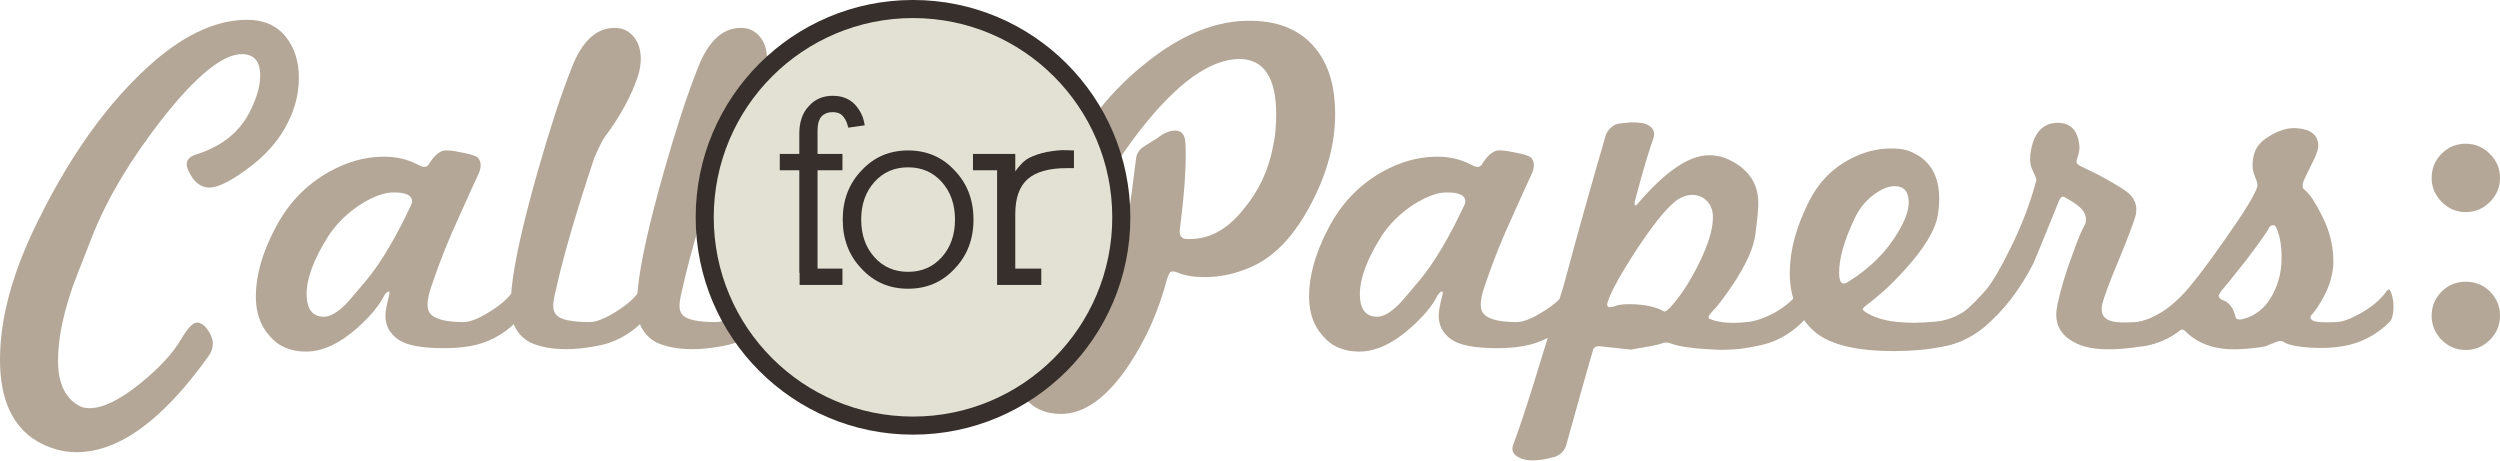
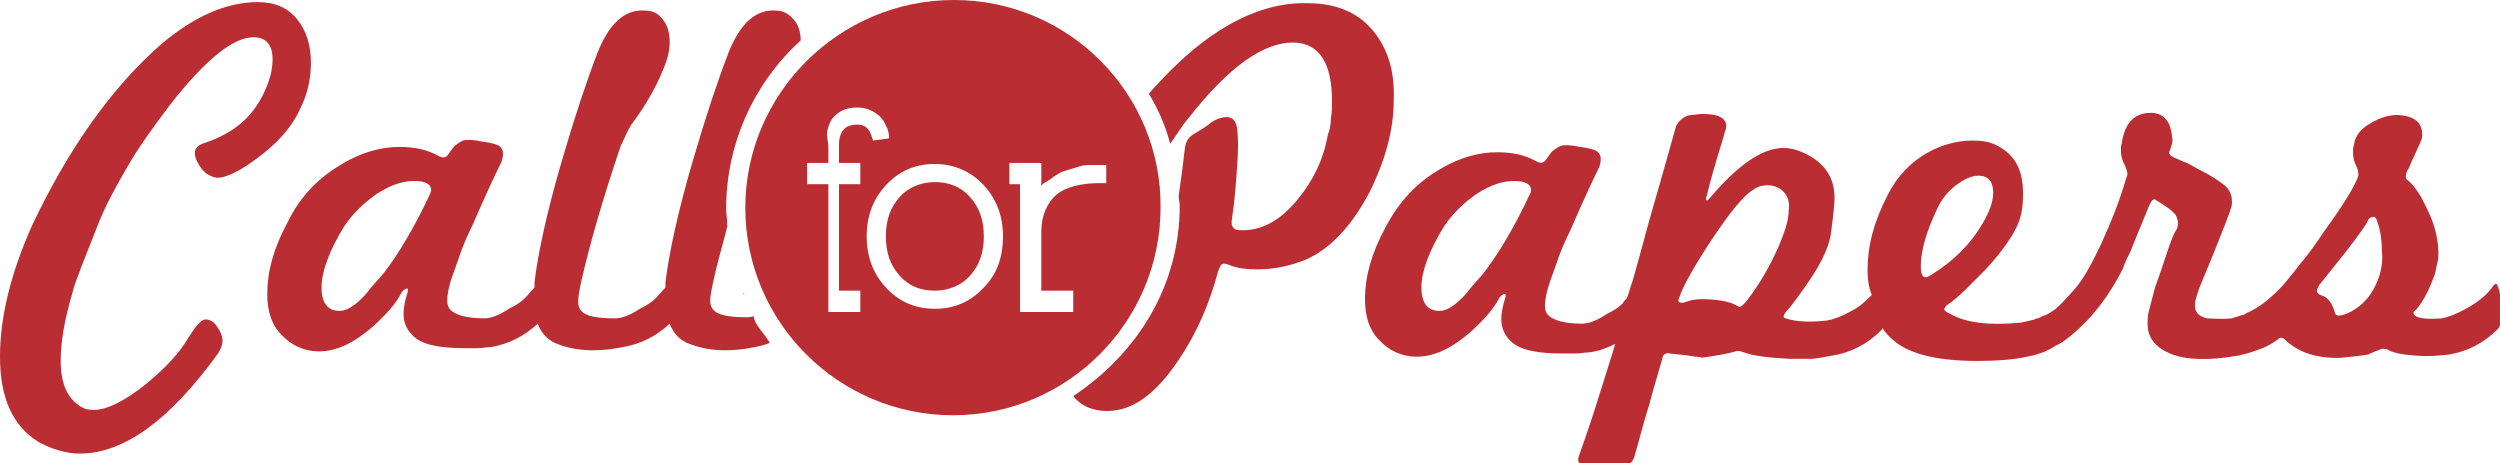
- <svg xmlns="http://www.w3.org/2000/svg" version="1.1" id="Capa_1" x="0px" y="0px" width="172.354px" height="31.739px" viewBox="0 0 172.354 31.739" enable-background="new 0 0 172.354 31.739" xml:space="preserve">
+ <svg xmlns="http://www.w3.org/2000/svg" version="1.0" id="Layer_1" x="0px" y="0px" viewBox="0 0 234.8 43.4" enable-background="new 0 0 234.8 43.4" xml:space="preserve">
  <g>
    <g>
-       <path fill="#B4A797" d="M172.354,12.271c0,0.639-0.233,1.187-0.697,1.654c-0.466,0.464-1.021,0.697-1.669,0.697    c-0.633,0-1.183-0.233-1.647-0.697c-0.464-0.467-0.7-1.014-0.7-1.654c0-0.658,0.233-1.214,0.686-1.675    c0.461-0.457,1.014-0.688,1.661-0.688c0.648,0,1.204,0.235,1.669,0.698C172.121,11.072,172.354,11.627,172.354,12.271z     M172.354,21.767c0,0.645-0.233,1.203-0.697,1.664c-0.466,0.466-1.021,0.698-1.669,0.698c-0.647,0-1.2-0.233-1.661-0.698    c-0.454-0.461-0.686-1.019-0.686-1.664c0-0.652,0.233-1.2,0.686-1.663c0.461-0.459,1.014-0.683,1.661-0.683    c0.66,0,1.221,0.224,1.68,0.683C172.125,20.567,172.354,21.115,172.354,21.767z" />
+       <path fill="#BA2D33" d="M19.3,13.4c-0.7,0.2-1,0.5-1,1c0,0.3,0.1,0.6,0.4,1.1c0.4,0.7,1,1.1,1.7,1.2c0.8,0,2.1-0.6,3.7-1.8    c1.9-1.4,3.3-2.9,4.1-4.7c0.7-1.4,1-2.8,1-4.3c0-1.6-0.4-3-1.3-4.1c-0.9-1.1-2.1-1.6-3.7-1.6c-2.9,0-5.9,1.3-9,3.9    c-4.6,4-8.7,9.7-12.2,17.1C1,25.7,0,29.8,0,33.5c0,3.9,1.2,6.5,3.6,8c1.3,0.7,2.6,1.1,3.9,1.1c4.1,0,8.4-3.1,12.9-9.3    c0.3-0.4,0.5-0.9,0.5-1.3c0-0.4-0.2-0.9-0.5-1.3c-0.3-0.5-0.7-0.7-1.1-0.7c-0.4,0-0.9,0.6-1.6,1.7c-0.8,1.4-2.1,2.8-3.9,4.3    c-2,1.6-3.7,2.5-5,2.5c-0.5,0-0.9-0.1-1.2-0.3c-1.3-0.8-1.9-2.2-1.9-4.3c0-1.9,0.4-4,1.1-6.4C7,26.7,7.3,26,7.7,24.9    c0.4-1,0.9-2.3,1.5-3.8c0.7-1.8,1.7-3.6,2.8-5.5c1.1-1.9,2.5-3.8,4-5.8c3.3-4.2,5.9-6.3,7.8-6.3c1.2,0,1.8,0.7,1.8,2.1    c0,1-0.3,2.1-0.9,3.3C23.6,11.1,21.9,12.5,19.3,13.4z" />
+       <g>
+         <path fill="#BA2D33" d="M69.1,25.7C69.1,25.6,69.1,25.6,69.1,25.7C69.1,25.6,69.1,25.6,69.1,25.7z" />
+         <path fill="#BA2D33" d="M70.8,29.7C70.8,29.7,70.8,29.7,70.8,29.7c0,0-0.4,0.1-0.6,0.1c-1.7,0-2.8-0.2-3.2-0.7     c-0.2-0.2-0.3-0.5-0.3-0.9c0-0.3,0.1-0.9,0.3-1.8c0.3-1.5,0.8-3.1,1.3-5.1h0c0-1-0.1-1.1-0.1-1.7c0-6.2,2.7-11.9,7-15.8     c0-0.8-0.2-1.4-0.6-1.9C74.2,1.4,73.6,1,73,1c-2-0.2-3.5,1.2-4.6,4c-1,2.6-2.1,5.9-3.3,10c-1.5,5.1-2.3,9-2.6,11.5     c0,0.2,0,0.3,0,0.5c-0.3,0.3-0.6,0.7-0.9,1c-0.4,0.4-0.9,0.7-1.5,1c-0.9,0.6-1.7,0.9-2.3,0.9c-1.7,0-2.8-0.2-3.2-0.7     c-0.2-0.2-0.3-0.5-0.3-0.9c0-0.3,0.1-1,0.3-1.9c0.7-3.1,1.9-7.4,3.7-12.7c0.5-1.1,0.8-1.7,1-2c1.5-2,2.6-4,3.3-6     c0.2-0.6,0.3-1.2,0.3-1.7c0-0.9-0.2-1.6-0.6-2.1c-0.4-0.6-1-0.9-1.6-0.9c-2-0.2-3.5,1.2-4.6,4c-1,2.6-2.1,5.9-3.3,10     c-1.5,5.1-2.3,9-2.6,11.5c0,0.2,0,0.3,0,0.5c-0.3,0.3-0.6,0.7-0.9,1c-0.4,0.4-0.9,0.7-1.5,1c-0.9,0.6-1.7,0.9-2.3,0.9     c-1.6,0-2.7-0.3-3.2-0.8c-0.2-0.2-0.3-0.5-0.3-0.9c0-0.4,0.1-1,0.3-1.7c0.2-0.7,0.5-1.4,0.8-2.3c0.3-0.9,0.7-1.9,1.3-3.1     c1.3-3,2.2-4.9,2.7-5.9c0.2-0.6,0.2-1.1-0.1-1.4c-0.2-0.2-0.8-0.4-1.7-0.5c-0.9-0.2-1.5-0.2-1.8-0.1c-0.3,0.1-0.5,0.3-0.8,0.5     c-0.2,0.2-0.3,0.4-0.6,0.8c-0.2,0.3-0.5,0.4-1,0.1c-1.1-0.6-2.3-0.8-3.6-0.8c-1.7,0-3.5,0.5-5.2,1.5c-2.3,1.3-4.1,3.1-5.3,5.6     c-1.3,2.4-1.9,4.6-1.9,6.7c0,1.6,0.4,2.9,1.3,3.8c0.9,1,2.1,1.6,3.6,1.6c1.6,0,3.3-0.8,5.1-2.4c1.2-1.1,2.1-2.1,2.6-3.1     c0.1-0.1,0.1-0.2,0.3-0.3c0.1-0.1,0.2-0.1,0.3-0.1c0,0.1,0,0.2,0,0.3c-0.3,0.9-0.4,1.6-0.4,2.1c0,0.9,0.4,1.7,1.2,2.3     c0.8,0.6,2.3,0.9,4.5,0.9c0.4,0,0.9,0,1.3,0c0.4,0,0.8-0.1,1.2-0.1c1.7-0.3,3.1-1,4.4-2.2c0.3,0.8,0.8,1.4,1.6,1.8     c0.9,0.4,2.1,0.7,3.6,0.7c0.9,0,1.8-0.1,2.8-0.3c1.7-0.3,3.1-1,4.4-2.2c0.3,0.8,0.8,1.4,1.6,1.8c1,0.4,2.1,0.7,3.6,0.7     c0.9,0,1.8-0.1,2.8-0.3c0.5-0.1,0.9-0.2,1.4-0.4C71.7,31.2,70.8,30.4,70.8,29.7z M40.4,18.2c-1.5,3.2-3,5.7-4.4,7.5     c-0.5,0.6-1,1.1-1.3,1.5c-0.3,0.4-0.6,0.7-0.7,0.8c-0.8,0.8-1.5,1.2-2.1,1.2c-1.1,0-1.7-0.7-1.7-2.2c0-1.5,0.7-3.4,2.1-5.7     c0.8-1.2,1.8-2.2,3.1-3.1c1.4-0.9,2.5-1.2,3.5-1.2c1.1,0,1.6,0.3,1.6,0.9C40.4,18.1,40.4,18.2,40.4,18.2z" />
+         <path fill="#BA2D33" d="M129.2,3.2c-1.4-1.9-3.5-2.9-6.4-2.9c-3.4-0.1-6.9,1.3-10.4,4.1c-1.6,1.3-3.1,2.8-4.5,4.4     c0.9,1.5,1.6,3.1,2,4.7l0,0c0.6-0.8,1.1-1.7,1.8-2.5c3.7-4.7,7-7.1,9.9-7c2.3,0.1,3.5,1.9,3.5,5.5c0,0.5,0,1.1-0.1,1.6     c0,0.5-0.1,1.1-0.3,1.6c-0.4,2.3-1.4,4.3-2.8,6c-1.7,2.1-3.6,3.1-5.7,2.9c-0.4-0.1-0.6-0.4-0.5-1c0.3-2,0.4-3.7,0.5-5.1     c0.1-1.4,0.1-2.5,0-3.4c-0.1-0.7-0.4-1.1-1-1.1c-0.5,0-1.1,0.2-1.7,0.7c-0.4,0.3-0.9,0.6-1.4,0.9c-0.5,0.3-0.7,0.7-0.8,1.2     c-0.2,1.7-0.4,3.3-0.6,4.6v0c0,0.4,0.1,0.6,0.1,0.9c0,7.6-4,13.9-10,17.9h0c0.8,1,1.9,1.4,3.2,1.4c2.3,0,4.5-1.5,6.7-4.8     c1.7-2.5,2.9-5.3,3.7-8.3c0.2-0.5,0.3-0.7,0.4-0.7c0.2-0.1,0.4,0,0.7,0.1c0.7,0.3,1.6,0.4,2.6,0.4c1.5,0,3-0.3,4.5-0.9     c2.3-1,4.3-3.1,6-6.3c1.5-3,2.3-5.9,2.3-8.7C131,6.8,130.4,4.8,129.2,3.2z" />
+         <path fill="#BA2D33" d="M110.6,15.9C110.6,16,110.6,16,110.6,15.9C110.6,16,110.6,16,110.6,15.9z" />
+         <path fill="#BA2D33" d="M69.9,27.7c0-0.1,0-0.1-0.1-0.2C69.8,27.6,69.9,27.7,69.9,27.7z" />
+       </g>
+       <path fill="#BA2D33" d="M234.6,26.9c-0.1-0.3-0.2-0.3-0.4-0.1c-0.6,0.9-1.5,1.6-2.6,2.2c-0.9,0.5-1.7,0.8-2.3,0.9    c-1.3,0.1-2.1,0-2.4-0.2c-0.3-0.2-0.3-0.4,0-0.6c0.3-0.3,0.7-0.9,1.1-1.7c0.3-0.6,0.5-1.2,0.7-1.7c0.1-0.5,0.2-1,0.3-1.4    c0.1-1.6-0.3-3.2-1.1-4.8c-0.3-0.6-0.6-1.2-0.9-1.6c-0.3-0.4-0.6-0.8-0.9-1c-0.2-0.1-0.2-0.4,0-0.9c0.1-0.1,0.2-0.3,0.3-0.6    c0.1-0.3,0.3-0.6,0.5-1.1c0.3-0.7,0.6-1.2,0.6-1.6c0-1.2-0.7-1.8-2.3-1.9c-0.8,0-1.6,0.2-2.6,0.8c-0.9,0.5-1.4,1.2-1.5,1.9    c0,0.2-0.1,0.3-0.1,0.5c0,0.1,0,0.3,0,0.4c0,0.4,0.1,0.8,0.3,1.2c0.2,0.4,0.2,0.7,0.2,0.9c-0.3,0.9-1.3,2.6-3.2,5.2    c-0.8,1.2-1.5,2.2-2.2,3c-0.6,0.8-1.2,1.5-1.6,2c-1.2,1.3-2.3,2.2-3.5,2.7c0,0-0.1,0-0.1,0.1c-0.3,0.1-0.7,0.2-1,0.3    c-0.1,0-0.2,0.1-0.3,0.1c-1.1,0.1-1.9,0-2.3,0c-0.9-0.2-1.3-0.7-1.1-1.7c0.1-0.3,0.2-0.8,0.5-1.5c0.3-0.7,0.7-1.7,1.2-2.9    c1-2.5,1.6-4,1.7-4.5c0.1-0.8-0.1-1.5-0.8-2c-0.4-0.3-1.1-0.8-2.3-1.4c-0.6-0.3-1-0.6-1.4-0.7c-0.4-0.2-0.7-0.3-0.9-0.4    c-0.2-0.1-0.4-0.2-0.4-0.3c-0.1-0.1-0.1-0.2,0-0.4c0.2-0.5,0.3-0.9,0.2-1.2c-0.1-1.5-0.8-2.3-2-2.3c-1.5,0-2.4,0.9-2.7,2.7    c0,0.2-0.1,0.3-0.1,0.5c0,0.2,0,0.3,0,0.4c0,0.4,0.1,0.8,0.3,1.2c0.2,0.4,0.3,0.7,0.3,0.9c0,0,0,0.1,0,0.1c0,0,0,0.1-0.1,0.3    c-0.6,2.1-1.4,4.1-2.4,6.3c-0.9,1.9-1.7,3.3-2.4,4.1c-0.9,1-1.6,1.8-2.1,2.1c-0.3,0.2-0.6,0.4-1,0.5c-0.1,0.1-0.2,0.1-0.4,0.2    c-0.1,0-0.2,0-0.3,0.1c-0.4,0.1-0.8,0.2-1.3,0.3c-3,0.3-5.2,0-6.6-0.8c-0.4-0.2-0.6-0.3-0.6-0.5c0,0,0.1-0.1,0.2-0.3    c0.6-0.4,1.2-0.9,1.8-1.5c0.6-0.6,1.2-1.2,1.9-1.9c2-2.2,3.2-4,3.4-5.6c0.1-0.6,0.1-1.1,0.1-1.6c0-2.3-0.9-3.8-2.8-4.6    c-0.5-0.2-1.1-0.3-1.9-0.3c-1.5,0-2.9,0.4-4.2,1.1c-1.6,0.9-2.9,2.2-3.8,4c-1.3,2.5-1.9,4.8-1.9,7c0,0.9,0.1,1.7,0.4,2.4    c-0.5,0.5-1.1,1.1-1.9,1.5c-0.9,0.5-1.7,0.8-2.3,0.9c-1.7,0.2-3,0.1-3.9-0.2c-0.3-0.1-0.2-0.3,0.1-0.7c0.5-0.5,1.2-1.5,2.1-2.8    c1.3-1.9,2-3.5,2.1-4.8c0.2-1.5,0.3-2.5,0.3-3c0-1.9-0.9-3.3-2.8-4.2c-0.6-0.3-1.3-0.5-2-0.5c-2,0-4.3,1.6-7,4.8    c-0.1,0.1-0.2,0.2-0.2,0.1c-0.1,0-0.1-0.2,0-0.4c0.4-1.7,0.8-3,1.1-4c0.3-1,0.5-1.6,0.6-2c0.3-0.7,0.1-1.2-0.6-1.5    c-0.3-0.1-0.8-0.2-1.6-0.2c-0.8,0.1-1.2,0.1-1.4,0.2c-0.4,0.2-0.8,0.5-1,1c-0.7,2.5-1.4,5-2.1,7.4c-0.7,2.4-1.3,4.8-2,7.2    c-0.2,0.5-0.3,1-0.5,1.5c-0.2,0.2-0.3,0.3-0.4,0.5c-0.4,0.4-0.9,0.7-1.5,1c-0.9,0.6-1.7,0.9-2.3,0.9c-1.6,0-2.7-0.3-3.2-0.8    c-0.2-0.2-0.3-0.5-0.3-0.9c0-0.4,0.1-1,0.3-1.7c0.2-0.7,0.5-1.4,0.8-2.3c0.3-0.9,0.7-1.9,1.3-3.1c1.3-3,2.2-4.9,2.7-5.9    c0.2-0.6,0.2-1.1-0.1-1.4c-0.2-0.2-0.8-0.4-1.7-0.5c-0.9-0.2-1.5-0.2-1.8-0.1c-0.3,0.1-0.5,0.3-0.8,0.5c-0.2,0.2-0.3,0.4-0.6,0.8    c-0.2,0.3-0.5,0.4-1,0.1c-1.1-0.6-2.3-0.8-3.6-0.8c-1.7,0-3.5,0.5-5.2,1.5c-2.3,1.3-4,3.1-5.3,5.6c-1.3,2.4-1.9,4.6-1.9,6.7    c0,1.6,0.4,2.9,1.3,3.8c0.9,1,2.1,1.6,3.6,1.6c1.6,0,3.3-0.8,5.1-2.4c1.2-1.1,2.1-2.1,2.6-3.1c0.1-0.1,0.1-0.2,0.3-0.3    c0.1-0.1,0.2-0.1,0.3-0.1c0,0.1,0,0.2,0,0.3c-0.3,0.9-0.4,1.6-0.4,2.1c0,0.9,0.4,1.7,1.2,2.3c0.8,0.6,2.3,0.9,4.5,0.9    c0.4,0,0.9,0,1.3,0c0.4,0,0.8-0.1,1.2-0.1c0.9-0.1,1.7-0.4,2.5-0.8c-0.5,1.7-1,3.2-1.4,4.5c-0.8,2.6-1.5,4.6-2,6    c-0.2,0.5,0,0.9,0.6,1.2c0.7,0.4,1.8,0.4,3.3,0c0.6-0.1,1.1-0.5,1.3-1.1c0.5-1.7,0.9-3.4,1.4-4.9c0.4-1.6,0.9-3.1,1.3-4.6    c0.2-0.2,0.4-0.3,0.6-0.2c1.1,0.1,1.9,0.2,2.4,0.3c0.5,0,0.7,0.1,0.6,0.1c0.7-0.1,1.4-0.2,1.9-0.3c0.5-0.1,1-0.2,1.3-0.3    c0.3-0.1,0.5,0,0.8,0.1c0.8,0.3,2.2,0.5,4.3,0.6c0.6,0,1.2,0,1.9,0c0.7,0,1.4-0.2,2.1-0.3c1.8-0.3,3.3-1.1,4.6-2.4    c0,0,0.1-0.1,0.1-0.2c0.3,0.5,0.7,0.9,1.2,1.3c1.5,1.2,4.1,1.8,7.7,1.8c1.7,0,3.3-0.1,4.7-0.4c0.6-0.1,1.2-0.3,1.7-0.5    c0.2-0.1,0.4-0.2,0.6-0.3c0.1-0.1,0.2-0.1,0.3-0.2c0.5-0.2,0.9-0.5,1.4-0.9c2-1.6,3.7-3.8,5-6.4c0-0.1,0.2-0.6,0.7-1.6    c0.4-1,1-2.5,1.8-4.4c0.2-0.4,0.4-0.6,0.6-0.4c1,0.6,1.7,1.1,1.9,1.5c0.2,0.5,0.2,0.9,0,1.3c-0.3,0.4-0.6,1.3-1.1,2.8    c-0.3,0.9-0.6,1.8-0.9,2.6c-0.2,0.8-0.4,1.5-0.6,2.3c-0.1,0.4-0.1,0.8-0.1,1.1c0,1.3,0.7,2.2,2.1,2.8c1.4,0.6,3.5,0.7,6.4,0.2    c0,0,0,0,0,0c0,0,0,0,0.1,0c0.1,0,0.2-0.1,0.3-0.1c0.5-0.1,1.1-0.3,1.6-0.5c0.1,0,0.2-0.1,0.3-0.1c0.5-0.2,1-0.5,1.4-0.8    c0,0,0.1,0,0.1-0.1c0.1-0.1,0.3-0.1,0.5,0c1.3,1.3,3.1,1.9,5.4,1.8c1.1-0.1,1.9-0.2,2.5-0.3c0,0,0.4-0.2,1.2-0.5    c0.2-0.1,0.4,0,0.6,0c0.4,0.3,1.3,0.5,2.7,0.6c1.2,0.1,2.2,0,3.1-0.1c1.8-0.3,3.3-1.1,4.6-2.4c0.2-0.2,0.3-0.5,0.3-1    C234.9,28,234.8,27.4,234.6,26.9z M143.7,18.2c-1.5,3.2-3,5.7-4.4,7.5c-0.5,0.6-1,1.1-1.3,1.5c-0.3,0.4-0.6,0.7-0.7,0.8    c-0.8,0.8-1.5,1.2-2.1,1.2c-1.1,0-1.7-0.7-1.7-2.2c0-1.5,0.7-3.4,2.1-5.7c0.8-1.2,1.8-2.2,3.1-3.1c1.4-0.9,2.5-1.2,3.5-1.2    c1.1,0,1.6,0.3,1.6,0.9C143.8,18.1,143.7,18.2,143.7,18.2z M164.1,28.2c-0.4,0.5-0.7,0.7-0.8,0.6c-0.8-0.5-2-0.7-3.5-0.7    c-0.6,0-1,0.1-1.3,0.2c-0.3,0.1-0.5,0.2-0.7,0.1c-0.2,0-0.2-0.2-0.1-0.4c0.3-1,1.3-2.8,3-5.4c1.8-2.7,3.1-4.3,4-4.8    c0.4-0.3,0.9-0.4,1.3-0.4c0.6,0,1.1,0.2,1.5,0.6c0.4,0.4,0.6,1,0.5,1.7c0,1.1-0.5,2.5-1.3,4.2C165.9,25.6,165,27,164.1,28.2z     M180.4,25c0-1.4,0.5-3.2,1.5-5.3c0.4-0.9,1-1.7,1.8-2.3c0.8-0.6,1.5-0.9,2.1-0.9c0.9,0,1.4,0.5,1.4,1.6c0,0.8-0.3,1.7-1,2.9    c-1.1,1.9-2.7,3.5-4.8,4.8C180.7,26.3,180.4,26,180.4,25z M223.5,25.8c-0.6,1.9-1.7,3.1-3.2,3.7c-0.6,0.2-0.9,0.2-1-0.1    c-0.2-0.8-0.6-1.4-1.1-1.6c-0.4-0.1-0.6-0.3-0.6-0.5c0-0.1,0.1-0.3,0.2-0.5c0.4-0.5,1.2-1.5,2.4-3c1.4-1.8,2.1-2.8,2.2-3.1    c0.1-0.2,0.2-0.3,0.4-0.3c0.2-0.1,0.3,0,0.4,0.2c0.3,0.8,0.5,1.7,0.5,2.9C223.8,24.4,223.7,25.1,223.5,25.8z" />
    </g>
    <g>
-       <g>
-         <path fill="#B4A797" d="M16.972,11.702c-1.157,0.845-2.025,1.256-2.601,1.233c-0.514-0.045-0.914-0.322-1.2-0.833     c-0.2-0.335-0.3-0.59-0.3-0.768c0-0.333,0.231-0.567,0.7-0.7c1.8-0.577,3.044-1.61,3.732-3.1     c0.423-0.866,0.635-1.644,0.635-2.333c0-0.978-0.423-1.468-1.266-1.468c-1.314,0-3.135,1.48-5.469,4.436     c-1.09,1.401-2.03,2.755-2.818,4.066c-0.788,1.313-1.44,2.601-1.95,3.868c-0.421,1.066-0.773,1.956-1.049,2.667     c-0.279,0.712-0.473,1.256-0.585,1.633c-0.533,1.668-0.8,3.158-0.8,4.469c0,1.468,0.443,2.479,1.333,3.034     c0.222,0.155,0.5,0.235,0.835,0.235c0.933,0,2.111-0.58,3.534-1.734c1.288-1.045,2.211-2.046,2.768-3.001     c0.466-0.778,0.831-1.166,1.1-1.166c0.266,0,0.516,0.166,0.749,0.5c0.235,0.333,0.352,0.645,0.352,0.933     c0,0.333-0.114,0.645-0.335,0.933c-3.134,4.379-6.157,6.569-9.068,6.569c-0.935,0-1.846-0.257-2.736-0.768     C0.845,29.383,0,27.517,0,24.804c0-2.622,0.723-5.5,2.168-8.636c2.446-5.222,5.302-9.235,8.568-12.036     c2.178-1.843,4.279-2.766,6.302-2.766c1.133,0,2.011,0.378,2.633,1.133c0.623,0.756,0.933,1.712,0.933,2.868     c0,1.045-0.245,2.056-0.733,3.034C19.271,9.646,18.304,10.746,16.972,11.702z" />
-         <path fill="#B4A797" d="M35.609,22.171c-0.935,0.933-2.023,1.5-3.266,1.7c-0.269,0.045-0.545,0.078-0.835,0.1     c-0.29,0.023-0.59,0.033-0.9,0.033c-1.556,0-2.618-0.206-3.184-0.616c-0.568-0.412-0.85-0.95-0.85-1.617     c0-0.31,0.088-0.8,0.267-1.468c0.021-0.088,0.021-0.155,0-0.2c-0.045-0.021-0.107,0-0.185,0.068     c-0.078,0.067-0.14,0.145-0.183,0.233c-0.333,0.668-0.933,1.39-1.801,2.168c-1.245,1.112-2.433,1.667-3.568,1.667     c-1.088,0-1.933-0.368-2.533-1.1c-0.623-0.69-0.933-1.59-0.933-2.701c0-1.445,0.445-3.011,1.333-4.701     c0.888-1.711,2.133-3.011,3.734-3.901c1.2-0.667,2.411-1.011,3.636-1.033c0.911-0.023,1.744,0.166,2.501,0.566     c0.355,0.2,0.6,0.179,0.733-0.066c0.155-0.245,0.288-0.423,0.398-0.535c0.179-0.178,0.355-0.299,0.535-0.366     c0.221-0.068,0.645-0.033,1.266,0.1c0.624,0.11,1.012,0.233,1.169,0.366c0.221,0.245,0.255,0.58,0.1,1     c-0.314,0.667-0.935,2.046-1.869,4.135c-0.355,0.823-0.649,1.551-0.883,2.184c-0.233,0.633-0.428,1.183-0.583,1.65     c-0.155,0.466-0.233,0.855-0.233,1.166c0,0.29,0.078,0.513,0.233,0.668c0.355,0.355,1.1,0.533,2.235,0.533     c0.421,0,0.966-0.2,1.631-0.6c0.38-0.221,0.724-0.46,1.035-0.715c0.31-0.255,0.578-0.54,0.8-0.851c0.11-0.135,0.2-0.1,0.266,0.1     c0.155,0.378,0.212,0.811,0.167,1.3C35.797,21.815,35.719,22.06,35.609,22.171z M28.407,13.868c0-0.378-0.377-0.578-1.133-0.6     c-0.668-0.043-1.478,0.235-2.434,0.834c-0.912,0.6-1.645,1.323-2.2,2.166c-1,1.58-1.501,2.913-1.501,4.001     c0,1.045,0.4,1.568,1.2,1.568c0.421,0,0.921-0.29,1.501-0.867c0.11-0.11,0.283-0.306,0.517-0.583     c0.231-0.278,0.538-0.64,0.916-1.083c1.023-1.245,2.056-2.991,3.101-5.237C28.396,14.025,28.407,13.957,28.407,13.868z" />
-         <path fill="#B4A797" d="M44.31,22.171c-0.933,0.933-2.023,1.5-3.268,1.7c-0.711,0.133-1.376,0.2-2.001,0.2     c-1,0-1.832-0.155-2.499-0.467c-0.89-0.488-1.333-1.321-1.333-2.501c0-0.155,0.005-0.333,0.016-0.533     c0.012-0.2,0.029-0.433,0.05-0.7c0.179-1.778,0.778-4.467,1.8-8.068c0.823-2.889,1.59-5.234,2.301-7.035     c0.755-2,1.821-2.946,3.201-2.835c0.466,0.045,0.85,0.262,1.15,0.65c0.3,0.39,0.45,0.885,0.45,1.485c0,0.378-0.067,0.778-0.2,1.2     c-0.467,1.378-1.235,2.778-2.301,4.202c-0.135,0.177-0.366,0.643-0.7,1.398c-1.245,3.735-2.111,6.702-2.601,8.903     c-0.155,0.622-0.235,1.056-0.235,1.301c0,0.29,0.079,0.512,0.235,0.667c0.31,0.31,1.066,0.466,2.266,0.466     c0.424,0,0.969-0.2,1.635-0.6c0.378-0.221,0.721-0.46,1.033-0.715c0.312-0.255,0.578-0.54,0.8-0.851     c0.112-0.135,0.2-0.1,0.267,0.1c0.155,0.378,0.21,0.811,0.166,1.3C44.498,21.815,44.422,22.06,44.31,22.171z" />
-         <path fill="#B4A797" d="M53.011,22.171c-0.931,0.933-2.021,1.5-3.266,1.7c-0.711,0.133-1.378,0.2-2.001,0.2     c-1,0-1.833-0.155-2.501-0.467c-0.89-0.488-1.333-1.321-1.333-2.501c0-0.155,0.005-0.333,0.016-0.533     c0.014-0.2,0.029-0.433,0.052-0.7c0.178-1.778,0.776-4.467,1.8-8.068c0.821-2.889,1.589-5.234,2.301-7.035     c0.755-2,1.821-2.946,3.201-2.835c0.466,0.045,0.849,0.262,1.149,0.65c0.3,0.39,0.452,0.885,0.452,1.485     c0,0.378-0.069,0.778-0.2,1.2c-0.469,1.378-1.235,2.778-2.301,4.202c-0.135,0.177-0.367,0.643-0.7,1.398     c-1.245,3.735-2.113,6.702-2.601,8.903c-0.157,0.622-0.235,1.056-0.235,1.301c0,0.29,0.078,0.512,0.235,0.667     c0.31,0.31,1.066,0.466,2.266,0.466c0.422,0,0.967-0.2,1.635-0.6c0.376-0.221,0.721-0.46,1.031-0.715     c0.312-0.255,0.58-0.54,0.8-0.851c0.112-0.135,0.2-0.1,0.269,0.1c0.155,0.378,0.21,0.811,0.166,1.3     C53.2,21.815,53.123,22.06,53.011,22.171z" />
-       </g>
-       <g>
-         <path fill="#B4A797" d="M83.047,19.104c-0.731,0-1.345-0.1-1.832-0.3c-0.2-0.09-0.369-0.112-0.5-0.067     c-0.069,0.022-0.155,0.199-0.269,0.533c-0.555,2.133-1.421,4.091-2.601,5.869c-1.511,2.266-3.077,3.399-4.698,3.399     c-1.245,0-2.18-0.511-2.801-1.533c-0.469-0.823-0.7-1.901-0.7-3.234c0-2.733,0.9-6.202,2.701-10.403     c1.666-3.844,3.887-6.856,6.668-9.036c2.487-2,4.933-2.966,7.333-2.899c1.98,0.043,3.47,0.733,4.47,2.066     c0.821,1.09,1.231,2.545,1.231,4.369c0,2.001-0.545,4.044-1.632,6.135c-1.18,2.266-2.59,3.746-4.236,4.433     C85.161,18.881,84.116,19.104,83.047,19.104z M87.931,9.034c0.035-0.378,0.052-0.755,0.052-1.133     c0-2.511-0.824-3.789-2.466-3.834c-2.045-0.022-4.356,1.623-6.936,4.934c-2.132,2.778-3.577,5.402-4.332,7.868     c-1.025,3.401-1.535,5.614-1.535,6.635c0,0.912,0.29,1.367,0.866,1.367c1.09,0,2.301-2.368,3.636-7.102     c0.355-1.356,0.721-3.621,1.1-6.802c0.045-0.378,0.228-0.666,0.549-0.866c0.324-0.2,0.638-0.4,0.952-0.6     c0.421-0.333,0.821-0.5,1.2-0.5c0.421,0,0.655,0.255,0.7,0.767c0.045,0.6,0.038,1.394-0.017,2.384     c-0.055,0.989-0.173,2.184-0.352,3.584c-0.065,0.445,0.055,0.69,0.369,0.733c1.511,0.112,2.856-0.577,4.032-2.066     c1.025-1.223,1.69-2.635,2.001-4.235C87.838,9.791,87.9,9.414,87.931,9.034z" />
-         <path fill="#B4A797" d="M108.22,22.171c-0.935,0.933-2.021,1.5-3.266,1.7c-0.269,0.045-0.545,0.078-0.835,0.1     c-0.29,0.023-0.59,0.033-0.9,0.033c-1.556,0-2.618-0.206-3.184-0.616c-0.566-0.412-0.849-0.95-0.849-1.617     c0-0.31,0.086-0.8,0.266-1.468c0.021-0.088,0.021-0.155,0-0.2c-0.045-0.021-0.107,0-0.183,0.068     c-0.079,0.067-0.141,0.145-0.183,0.233c-0.335,0.668-0.935,1.39-1.801,2.168c-1.245,1.112-2.435,1.667-3.57,1.667     c-1.086,0-1.931-0.368-2.532-1.1c-0.624-0.69-0.935-1.59-0.935-2.701c0-1.445,0.445-3.011,1.335-4.701     c0.887-1.711,2.131-3.011,3.732-3.901c1.2-0.667,2.411-1.011,3.636-1.033c0.911-0.023,1.745,0.166,2.501,0.566     c0.355,0.2,0.6,0.179,0.734-0.066c0.155-0.245,0.286-0.423,0.397-0.535c0.179-0.178,0.355-0.299,0.535-0.366     c0.221-0.068,0.645-0.033,1.266,0.1c0.624,0.11,1.014,0.233,1.169,0.366c0.221,0.245,0.255,0.58,0.1,1     c-0.314,0.667-0.935,2.046-1.869,4.135c-0.355,0.823-0.649,1.551-0.883,2.184c-0.231,0.633-0.428,1.183-0.583,1.65     c-0.155,0.466-0.231,0.855-0.231,1.166c0,0.29,0.076,0.513,0.231,0.668c0.355,0.355,1.1,0.533,2.235,0.533     c0.421,0,0.966-0.2,1.631-0.6c0.379-0.221,0.724-0.46,1.035-0.715c0.31-0.255,0.58-0.54,0.8-0.851c0.11-0.135,0.2-0.1,0.266,0.1     c0.155,0.378,0.214,0.811,0.169,1.3C108.41,21.815,108.33,22.06,108.22,22.171z M101.018,13.868c0-0.378-0.376-0.578-1.131-0.6     c-0.669-0.043-1.48,0.235-2.435,0.834c-0.91,0.6-1.645,1.323-2.2,2.166c-1,1.58-1.501,2.913-1.501,4.001     c0,1.045,0.4,1.568,1.2,1.568c0.421,0,0.921-0.29,1.501-0.867c0.11-0.11,0.283-0.306,0.517-0.583     c0.231-0.278,0.538-0.64,0.918-1.083c1.021-1.245,2.056-2.991,3.101-5.237C101.008,14.025,101.018,13.957,101.018,13.868z" />
-         <path fill="#B4A797" d="M124.29,22.171c-0.931,0.933-2.021,1.5-3.266,1.7c-0.51,0.11-1,0.183-1.466,0.217     c-0.469,0.033-0.9,0.038-1.3,0.016c-1.445-0.066-2.446-0.2-3.001-0.4c-0.2-0.088-0.39-0.11-0.569-0.066     c-0.245,0.088-0.555,0.166-0.931,0.233c-0.379,0.068-0.824,0.145-1.335,0.233c0.065,0-0.079-0.016-0.435-0.05     c-0.355-0.032-0.921-0.095-1.701-0.183c-0.176-0.022-0.32,0.033-0.431,0.168c-0.314,1.066-0.624,2.156-0.935,3.266     c-0.31,1.113-0.635,2.268-0.966,3.469c-0.179,0.421-0.49,0.678-0.935,0.766c-1.045,0.267-1.811,0.267-2.301,0     c-0.4-0.2-0.531-0.488-0.4-0.866c0.355-0.935,0.824-2.328,1.4-4.184c0.58-1.857,1.29-4.186,2.135-6.987     c0.445-1.665,0.904-3.349,1.383-5.049c0.476-1.701,0.972-3.429,1.483-5.184c0.155-0.335,0.39-0.568,0.7-0.7     c0.135-0.045,0.466-0.09,1-0.135c0.555,0,0.921,0.045,1.1,0.135c0.49,0.222,0.634,0.577,0.434,1.066     c-0.089,0.244-0.241,0.712-0.452,1.4c-0.21,0.69-0.473,1.623-0.783,2.801c-0.045,0.177-0.045,0.278,0,0.3     c0.045,0.045,0.1,0.022,0.166-0.068c1.914-2.244,3.556-3.366,4.936-3.366c0.51,0,0.99,0.11,1.435,0.333     c1.311,0.645,1.966,1.634,1.966,2.969c0,0.4-0.065,1.11-0.2,2.133c-0.11,0.912-0.611,2.046-1.501,3.401     c-0.624,0.933-1.124,1.589-1.5,1.966c-0.266,0.268-0.3,0.435-0.1,0.5c0.666,0.268,1.59,0.323,2.766,0.168     c0.445-0.068,0.99-0.268,1.635-0.6c0.776-0.445,1.366-0.956,1.766-1.534c0.11-0.135,0.2-0.1,0.266,0.1     c0.155,0.378,0.214,0.811,0.169,1.3C124.48,21.815,124.4,22.06,124.29,22.171z M117.706,13.886     c-0.279-0.3-0.628-0.451-1.049-0.451c-0.29,0-0.59,0.09-0.9,0.268c-0.645,0.377-1.59,1.5-2.835,3.366     c-1.18,1.801-1.88,3.068-2.101,3.801c-0.045,0.177-0.01,0.277,0.1,0.3c0.11,0.022,0.266-0.006,0.466-0.083     c0.2-0.078,0.5-0.117,0.9-0.117c1.045,0,1.856,0.167,2.435,0.5c0.09,0.045,0.279-0.1,0.566-0.433c0.69-0.8,1.325-1.801,1.901-3     c0.58-1.2,0.88-2.179,0.9-2.934C118.113,14.591,117.985,14.185,117.706,13.886z" />
-         <path fill="#B4A797" d="M137.159,22.171c-0.935,0.933-2.021,1.512-3.266,1.733c-0.98,0.2-2.08,0.3-3.301,0.3     c-2.556,0-4.356-0.421-5.402-1.266c-1.2-1-1.801-2.378-1.801-4.134c0-1.535,0.445-3.178,1.335-4.936     c0.642-1.266,1.542-2.211,2.698-2.834c0.955-0.533,1.945-0.8,2.97-0.8c0.576,0,1.031,0.078,1.366,0.235     c1.29,0.555,1.935,1.634,1.935,3.234c0,0.355-0.034,0.733-0.1,1.133c-0.179,1.067-0.98,2.368-2.401,3.901     c-0.445,0.488-0.883,0.927-1.318,1.316c-0.435,0.39-0.862,0.74-1.283,1.05c-0.114,0.112-0.169,0.179-0.169,0.2     c0,0.09,0.135,0.2,0.4,0.335c0.98,0.555,2.525,0.733,4.636,0.533c1.38-0.133,2.546-0.845,3.501-2.134     c0.11-0.135,0.2-0.1,0.266,0.1c0.155,0.378,0.21,0.811,0.169,1.3C137.349,21.815,137.27,22.06,137.159,22.171z M129.14,13.452     c-0.545,0.41-0.973,0.951-1.283,1.616c-0.71,1.49-1.066,2.735-1.066,3.736c0,0.711,0.221,0.911,0.665,0.6     c1.49-0.935,2.622-2.068,3.401-3.401c0.489-0.822,0.734-1.501,0.734-2.035c0-0.755-0.324-1.134-0.969-1.134     C130.178,12.835,129.685,13.04,129.14,13.452z" />
-         <path fill="#B4A797" d="M150.964,22.171c-0.98,0.978-2.066,1.545-3.266,1.7c-2.025,0.333-3.518,0.278-4.484-0.167     c-0.969-0.444-1.452-1.111-1.452-2.001c0-0.221,0.034-0.488,0.1-0.8c0.11-0.51,0.252-1.043,0.417-1.598     c0.166-0.555,0.373-1.156,0.617-1.801c0.355-1,0.621-1.645,0.8-1.935c0.155-0.266,0.155-0.566,0-0.9     c-0.155-0.31-0.6-0.665-1.335-1.065c-0.179-0.112-0.321-0.012-0.435,0.3c-0.555,1.378-0.976,2.416-1.266,3.116     c-0.29,0.7-0.445,1.073-0.466,1.118c-0.935,1.845-2.1,3.345-3.501,4.501c-0.869,0.666-1.79,1.078-2.77,1.233     c-0.131,0.045-0.231-0.022-0.3-0.2c-0.155-0.333-0.231-0.7-0.231-1.1c0-0.2,0.045-0.31,0.131-0.333     c0.8-0.177,1.445-0.445,1.935-0.8c0.355-0.267,0.855-0.767,1.5-1.501c0.445-0.555,1-1.51,1.666-2.868     c0.735-1.488,1.3-2.956,1.7-4.401c0.024-0.088,0.041-0.15,0.052-0.183c0.01-0.033,0.017-0.061,0.017-0.083     c-0.024-0.135-0.1-0.335-0.235-0.6c-0.135-0.268-0.2-0.545-0.2-0.835c0-0.088,0.007-0.188,0.017-0.3     c0.01-0.11,0.028-0.221,0.048-0.333c0.245-1.265,0.88-1.888,1.901-1.866c0.869,0.022,1.345,0.566,1.435,1.633     c0.021,0.2-0.034,0.488-0.166,0.866c-0.045,0.135-0.045,0.235,0,0.3c0.045,0.067,0.145,0.139,0.3,0.217     c0.155,0.077,0.366,0.177,0.631,0.3c0.269,0.122,0.6,0.295,1,0.517c0.8,0.445,1.335,0.778,1.601,1     c0.445,0.377,0.624,0.855,0.535,1.433c-0.066,0.355-0.455,1.401-1.166,3.134c-0.355,0.845-0.628,1.528-0.818,2.05     c-0.19,0.523-0.307,0.883-0.352,1.083c-0.131,0.645,0.124,1.035,0.769,1.168c0.266,0.067,0.8,0.077,1.601,0.032     c0.421-0.021,0.966-0.221,1.631-0.6c0.8-0.443,1.414-0.966,1.835-1.566c0.11-0.135,0.2-0.1,0.266,0.1     c0.155,0.378,0.21,0.811,0.169,1.3C151.153,21.815,151.074,22.06,150.964,22.171z" />
-         <path fill="#B4A797" d="M164.764,22.171c-0.931,0.933-2.021,1.5-3.266,1.7c-0.645,0.11-1.376,0.145-2.201,0.1     c-0.955-0.067-1.576-0.2-1.866-0.4c-0.11-0.067-0.245-0.077-0.4-0.032c-0.535,0.2-0.811,0.31-0.835,0.333     c-0.4,0.088-0.987,0.155-1.766,0.2c-1.621,0.088-2.89-0.333-3.801-1.267c-0.135-0.11-0.245-0.121-0.335-0.033     c-0.666,0.533-1.511,0.9-2.532,1.1c-0.2,0-0.311-0.067-0.335-0.2c-0.155-0.333-0.235-0.7-0.235-1.1     c0-0.223,0.045-0.345,0.135-0.368c1.155-0.2,2.29-0.921,3.401-2.166c0.31-0.355,0.69-0.828,1.135-1.417     c0.445-0.588,0.956-1.294,1.531-2.117c1.29-1.823,2.035-3.035,2.235-3.635c0.021-0.155-0.028-0.371-0.152-0.651     c-0.121-0.277-0.183-0.56-0.183-0.85c0-0.088,0.007-0.183,0.017-0.283c0.01-0.1,0.028-0.206,0.052-0.317     c0.11-0.555,0.466-1.011,1.066-1.366c0.645-0.4,1.245-0.588,1.8-0.567c1.09,0.045,1.621,0.48,1.601,1.3     c-0.045,0.29-0.19,0.668-0.435,1.134c-0.155,0.312-0.276,0.562-0.366,0.75c-0.09,0.19-0.155,0.33-0.2,0.417     c-0.11,0.313-0.11,0.513,0,0.6c0.221,0.178,0.435,0.423,0.635,0.733c0.2,0.312,0.41,0.69,0.631,1.134     c0.555,1.089,0.811,2.211,0.769,3.367c-0.024,0.312-0.086,0.65-0.186,1.018c-0.1,0.366-0.259,0.76-0.483,1.183     c-0.331,0.6-0.6,1-0.8,1.201c-0.155,0.155-0.145,0.295,0.035,0.417c0.176,0.122,0.735,0.16,1.666,0.115     c0.424-0.021,0.969-0.221,1.635-0.6c0.8-0.443,1.411-0.966,1.832-1.566c0.114-0.135,0.2-0.1,0.269,0.1     c0.155,0.378,0.21,0.811,0.166,1.3C164.954,21.815,164.878,22.06,164.764,22.171z M157.296,17.737     c0-0.823-0.121-1.501-0.365-2.034c-0.066-0.155-0.155-0.212-0.266-0.167c-0.114,0-0.2,0.077-0.269,0.233     c-0.09,0.2-0.611,0.935-1.566,2.201c-0.845,1.067-1.411,1.768-1.7,2.101c-0.11,0.155-0.166,0.267-0.166,0.333     c0,0.135,0.131,0.245,0.4,0.335c0.376,0.178,0.631,0.555,0.766,1.134c0.045,0.177,0.279,0.2,0.7,0.067     c1.066-0.355,1.811-1.212,2.235-2.568C157.22,18.904,157.296,18.359,157.296,17.737z" />
-       </g>
-     </g>
-     <circle fill="#372F2C" cx="62.945" cy="14.982" r="14.983" />
-     <circle fill="#E2E1D4" cx="62.944" cy="14.982" r="13.737" />
-     <g>
-       <path fill="#372F2C" d="M58.486,8.803c-0.06-0.235-0.126-0.413-0.193-0.537c-0.067-0.122-0.145-0.228-0.231-0.314    c-0.148-0.146-0.369-0.221-0.664-0.221c-0.309,0-0.561,0.099-0.759,0.295c-0.185,0.21-0.276,0.536-0.276,0.98v1.605h1.718v1.128    h-1.718v6.778h1.718v1.128h-2.956v-0.831h-0.019V11.74h-1.347v-1.128h1.347V9.191c0-0.381,0.053-0.729,0.159-1.043    c0.103-0.314,0.267-0.588,0.488-0.823c0.419-0.479,0.973-0.721,1.663-0.721c0.615,0,1.114,0.192,1.497,0.573    c0.185,0.199,0.335,0.41,0.452,0.638c0.117,0.228,0.2,0.502,0.25,0.823L58.486,8.803z" />
-       <path fill="#372F2C" d="M65.82,18.518c-0.849,0.924-1.921,1.387-3.213,1.387c-1.293,0-2.364-0.462-3.215-1.387    c-0.862-0.898-1.293-2.025-1.293-3.381c0-1.354,0.431-2.48,1.293-3.38c0.85-0.923,1.921-1.385,3.215-1.385    c1.292,0,2.365,0.462,3.213,1.385c0.862,0.9,1.293,2.026,1.293,3.38C67.113,16.493,66.682,17.619,65.82,18.518z M64.933,12.552    c-0.604-0.677-1.38-1.016-2.327-1.016c-0.948,0-1.724,0.338-2.328,1.016c-0.604,0.678-0.906,1.541-0.906,2.585    c0,1.047,0.302,1.91,0.906,2.587c0.604,0.678,1.38,1.016,2.328,1.016c0.947,0,1.723-0.338,2.327-1.016    c0.604-0.678,0.906-1.54,0.906-2.587C65.839,14.093,65.537,13.23,64.933,12.552z" />
-       <path fill="#372F2C" d="M73.541,11.592c-1.218,0-2.118,0.253-2.695,0.757c-0.567,0.506-0.85,1.306-0.85,2.402v3.767h1.792v1.128    h-3.047v-0.98V11.74h-1.663v-1.128h2.918v1.202c0.11-0.16,0.247-0.326,0.407-0.5c0.159-0.17,0.338-0.314,0.534-0.424    c0.172-0.086,0.368-0.166,0.583-0.239c0.216-0.075,0.44-0.133,0.674-0.176c0.233-0.043,0.467-0.076,0.702-0.102    c0.233-0.024,0.448-0.029,0.645-0.017l0.5,0.017v1.22H73.541z" />
+       <path fill="#BA2D33" d="M87.8,17.1c-1.3,0-2.5,0.5-3.3,1.4c-0.9,1-1.3,2.2-1.3,3.7c0,1.5,0.4,2.7,1.3,3.7c0.9,1,2,1.4,3.3,1.4    c1.3,0,2.5-0.5,3.3-1.4c0.9-1,1.3-2.2,1.3-3.7c0-1.5-0.4-2.7-1.3-3.7C90.3,17.6,89.2,17.1,87.8,17.1z" />
+       <path fill="#BA2D33" d="M89.6,0C78.8,0,70,8.8,70,19.5c0,10.8,8.8,19.5,19.5,19.5c10.8,0,19.5-8.8,19.5-19.5    C109.1,8.8,100.4,0,89.6,0z M80.8,17.3h-2v10h2v2h-3v-2.1l0,0v-9.9h-2v-2h2v-1.5c0-0.5-0.2-1-0.1-1.5c0.1-0.4,0.2-0.8,0.5-1.2    c0.6-0.7,1.3-1,2.3-1c0.9,0,1.5,0.3,2.1,0.8c0.3,0.3,0.5,0.6,0.6,0.9c0.2,0.3,0.3,0.7,0.3,1.2L82,13.2c-0.1-0.3-0.2-0.6-0.3-0.8    c-0.1-0.2-0.2-0.3-0.3-0.4c-0.2-0.2-0.5-0.3-0.9-0.3c-0.4,0-0.9,0.1-1.2,0.4c-0.3,0.3-0.5,0.8-0.5,1.4v1.8h2V17.3z M92.4,27    c-1.2,1.3-2.7,2-4.6,2s-3.4-0.7-4.6-2c-1.2-1.3-1.8-2.9-1.8-4.8c0-1.9,0.6-3.5,1.8-4.8c1.2-1.3,2.7-2,4.6-2c1.8,0,3.4,0.7,4.6,2    c1.2,1.3,1.8,2.9,1.8,4.8C94.2,24.2,93.6,25.8,92.4,27z M103.2,17.2c-1.7,0-3.2,0.4-4,1.1c-0.8,0.7-1.4,1.9-1.4,3.4v5.6h3v2h-5v-2    v-10h-1v-2h3v2.2c0-0.2,0.6-0.5,0.9-0.7c0.2-0.2,0.6-0.4,0.9-0.6c0.2-0.1,0.6-0.2,0.9-0.3c0.3-0.1,0.7-0.2,1-0.3    c0.3-0.1,0.7-0.1,1-0.1c0.3,0,0.5,0,0.8,0l0.6,0v1.7L103.2,17.2z" />
    </g>
  </g>
</svg>
